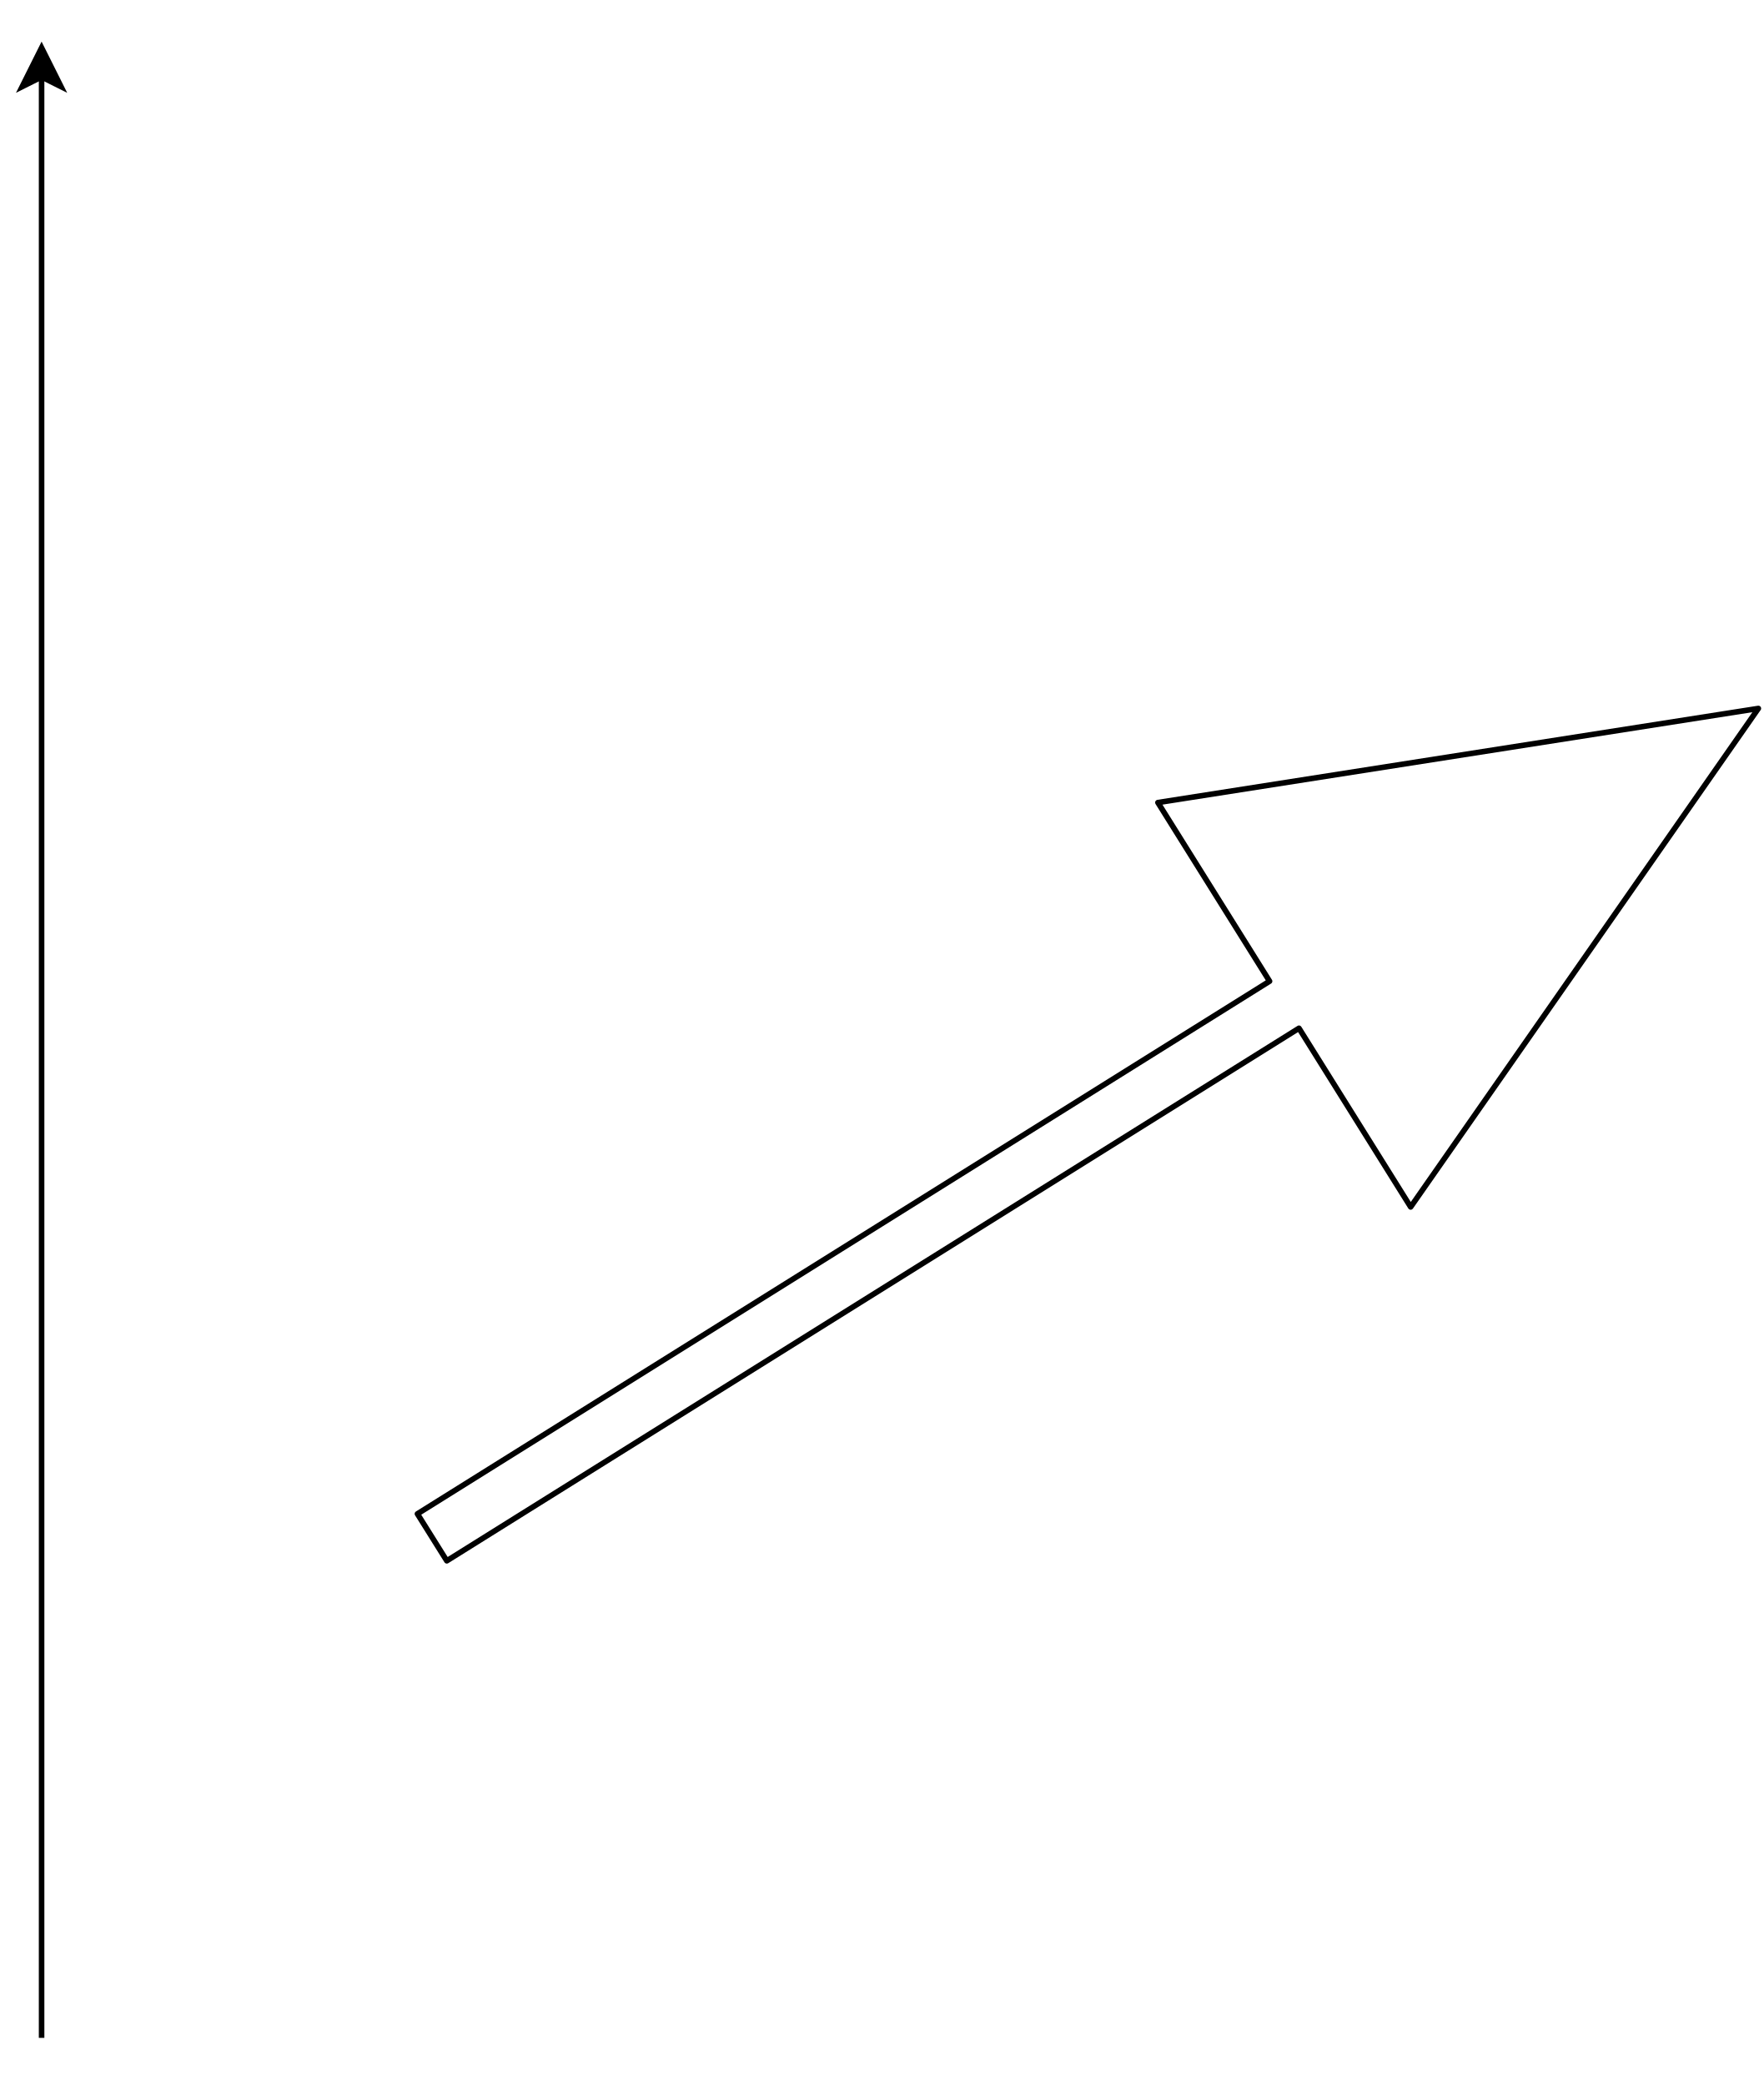
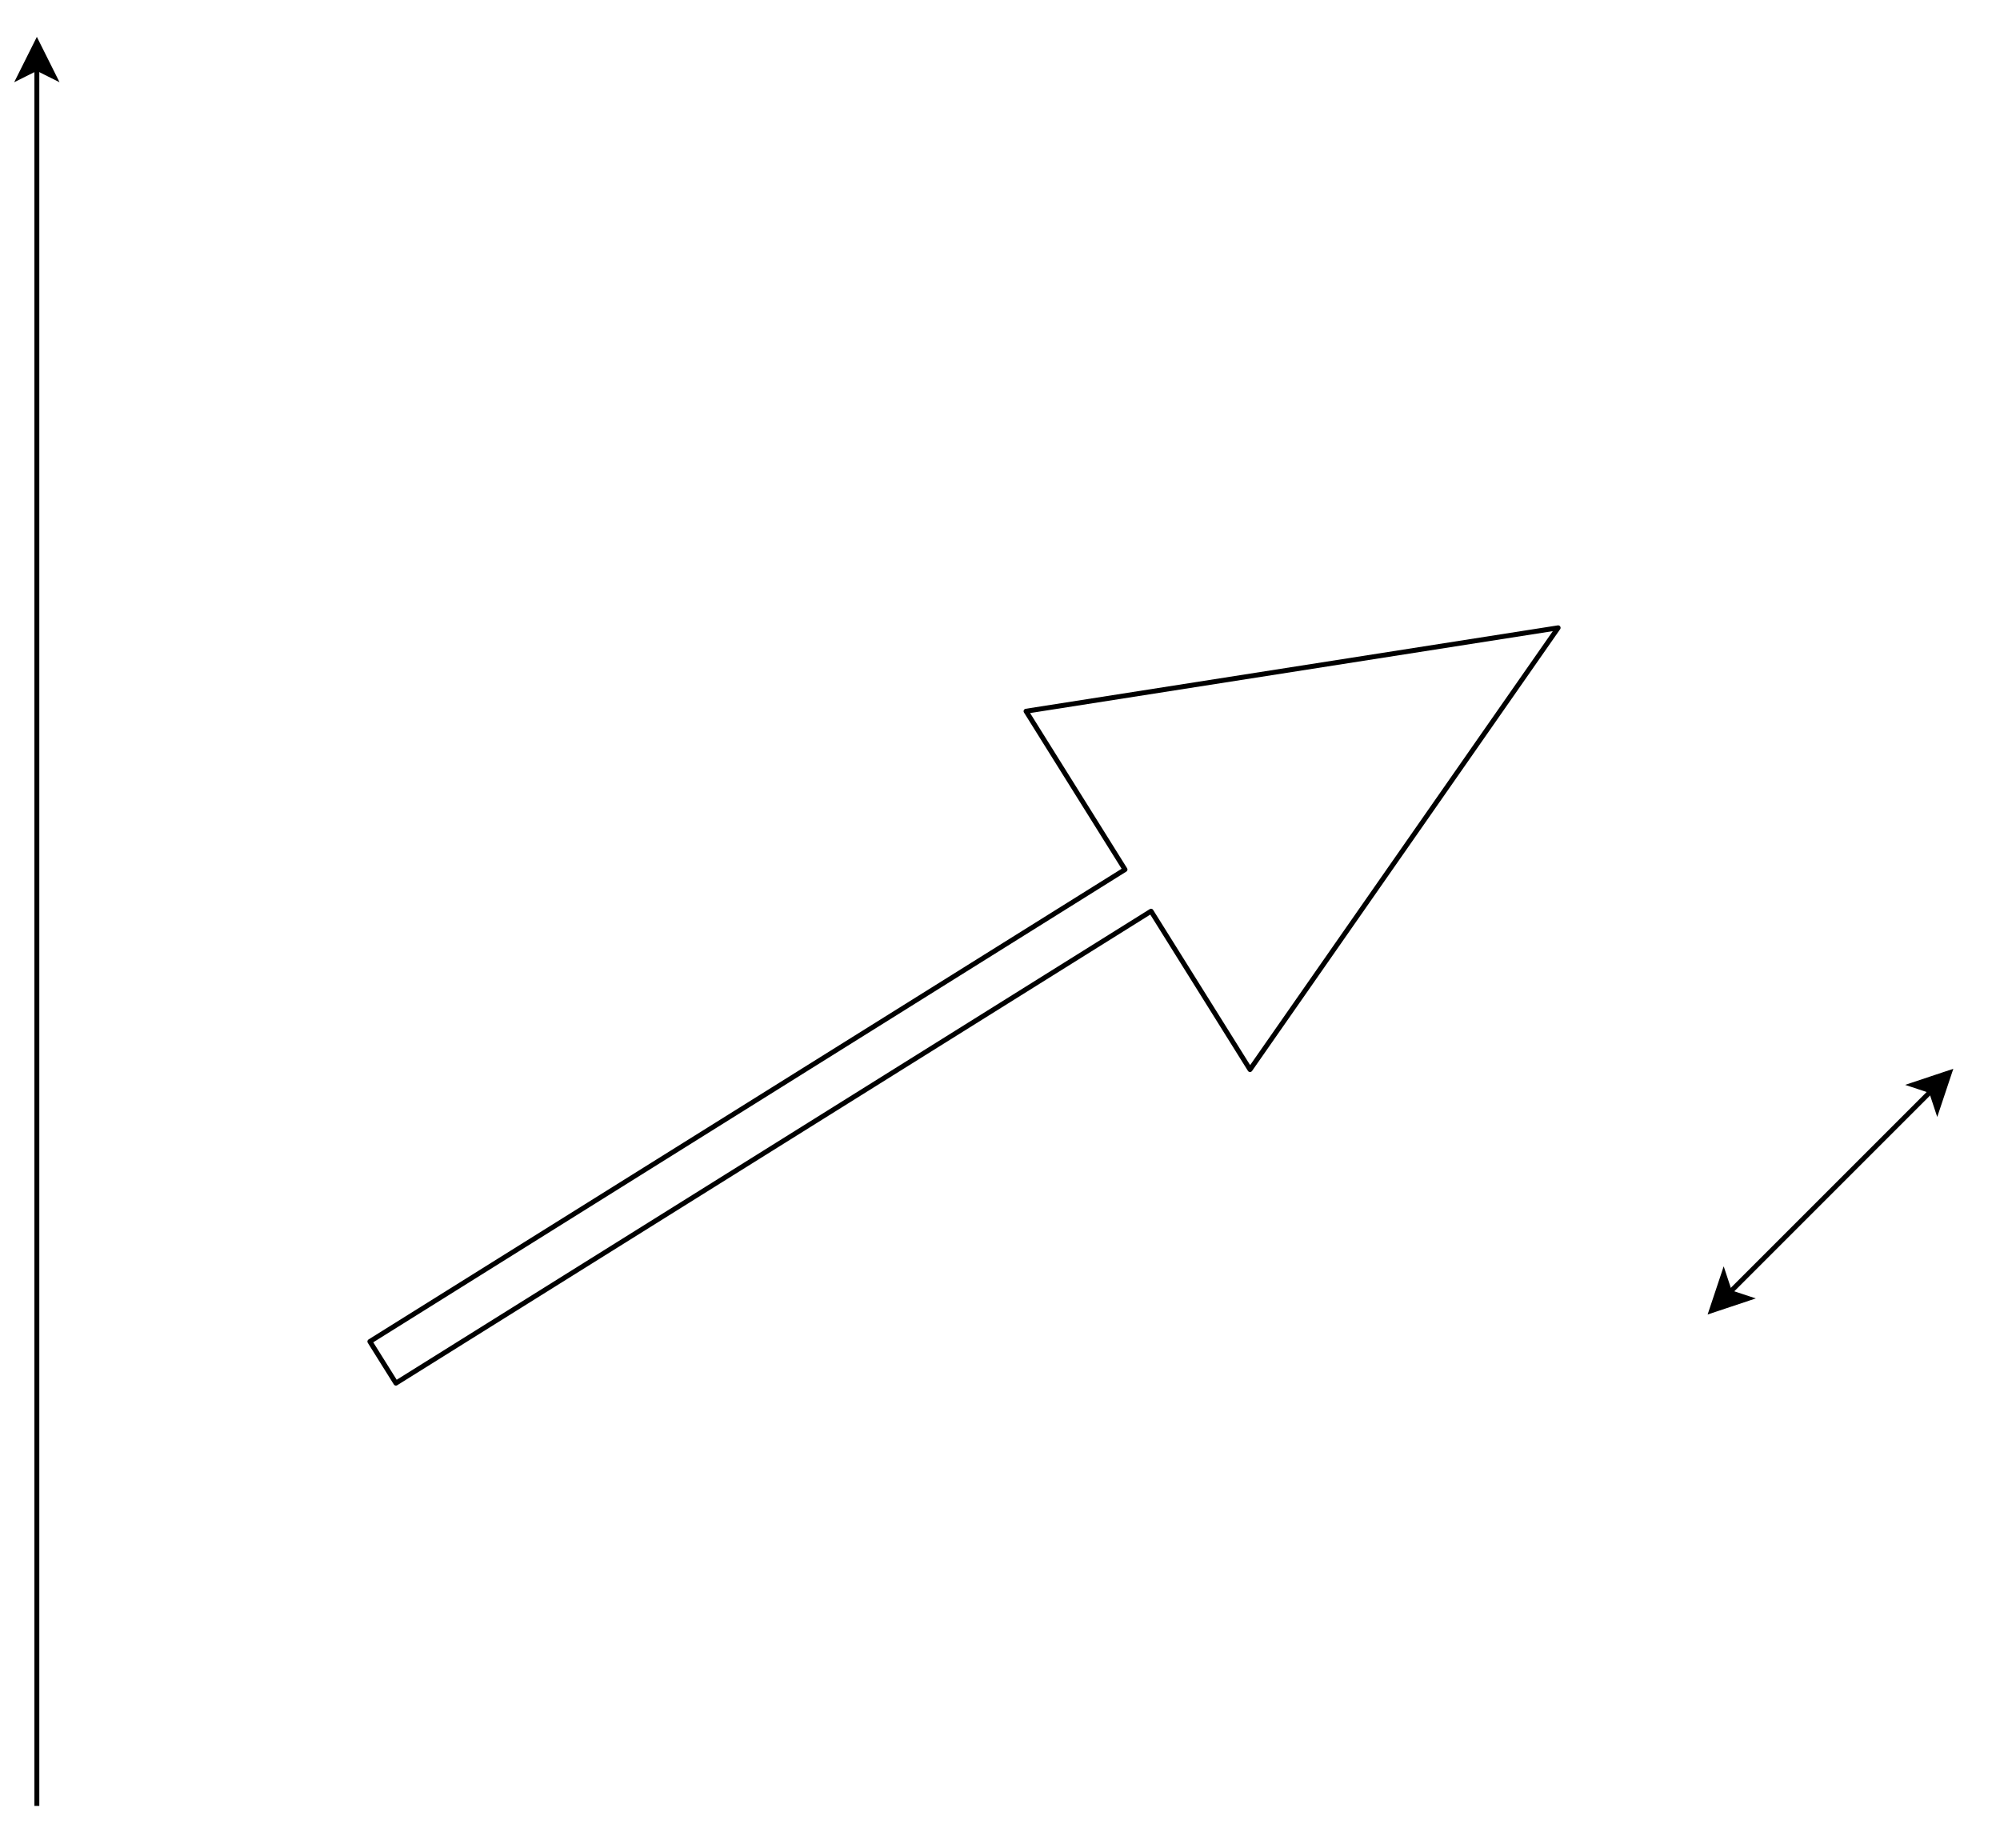
- <svg xmlns="http://www.w3.org/2000/svg" version="1.1" width="318px" height="376px" viewBox="-0.5 -0.5 318 376" content="&lt;mxfile host=&quot;app.diagrams.net&quot; modified=&quot;2021-06-18T18:10:41.151Z&quot; agent=&quot;5.0 (X11; Linux x86_64) AppleWebKit/537.36 (KHTML, like Gecko) Chrome/91.0.447.114 Safari/537.36&quot; etag=&quot;V_UEAze92c-Ahdg2jA27&quot; version=&quot;14.8.0&quot; type=&quot;github&quot;&gt;&lt;diagram id=&quot;esS2HNG6KFydLUVkfevG&quot; name=&quot;Page-1&quot;&gt;1ZRRT8IwEMc/zR4x28qEPQoCJobEhAd9M3U9tsZuXboCg09vZ6+MZjGo8cWX5frr9Xr9/9sFZF62K0XrYi0ZiCAOWRuQ+yCOp5PUfDtwtCAhUwtyxZlFUQ82/AQIQ6Q7zqDxErWUQvPah5msKsi0x6hS8uCnbaXwd61pDgOwyagY0mfOdIH0Ngz7iQfgeYFbp26ipC4ZQVNQJg8XiCwCMldSahuV7RxEp53Txa5bfjF7bkxBpb+zYLueZqdRukhfq8e2eIeXt+VmFNsqeyp2eGBsVh+dAlCxu05IM8oEbRqeBWRW6FIYEJlw2Ae2BsyTFrtagSxBq6NJOPSCJihScSGlYwoE1XzvG0LR1/xc7rzDk+Smkzh0VxDL4AUcO4NchUbuVAa46FK/a3X8MpqqHPSgjAkuztyjT3N+YNT4ulHmgtVduBXQomOza+aZeXetJ4kd4xsk5Cae/AN7o8T3hUS/9JekfiHzxv/IYTPsn7lN7/+VZPEB&lt;/diagram&gt;&lt;/mxfile&gt;" resource="https://app.diagrams.net/#Hmikee-AI%2FBitcoin-Price-Prediction%2Fmain%2Fnew.svg">
+ <svg xmlns="http://www.w3.org/2000/svg" version="1.1" width="407px" height="376px" viewBox="-0.5 -0.5 407 376" content="&lt;mxfile host=&quot;app.diagrams.net&quot; modified=&quot;2021-06-18T18:10:46.129Z&quot; agent=&quot;5.0 (X11; Linux x86_64) AppleWebKit/537.36 (KHTML, like Gecko) Chrome/91.0.447.114 Safari/537.36&quot; etag=&quot;xp-vcX6PF6nNM1P7TxvE&quot; version=&quot;14.8.0&quot; type=&quot;github&quot;&gt;&lt;diagram id=&quot;esS2HNG6KFydLUVkfevG&quot; name=&quot;Page-1&quot;&gt;1VXRTsIwFP2aPWK2lQl7VBxoDIkRE40vpq6XraFbsSsw+HqLazfKNCDGGF+W23NvT+/O6d0cNMjKkcDzdMwJMMd3SemgK8f3+71QPbfAugIC1K+ARFBSQV4DTOgGNOhqdEEJFFah5JxJOrfBmOc5xNLCsBB8ZZdNObNPneMEWsAkxqyNPlIiU42eu26TuAaapPro0CQybIo1UKSY8NUOhCIHDQTnsoqycgBsq53Rpdo3/CJbNyYgl8dsmI778aYTRuFLflumM3h6HU46fsWyxGyhX1g3K9dGAcjJxVZItYoZLgoaO+gylRlTgKfCdh+6NSCWtLqrEfAMpFirglUjaKBFSnekNJgAhiVd2oZg7WtS09Un3HGqOvFdcwU1jb6AXWOQYSj4QsSgN+3qd4jHppFYJCBbNCrYeecG+jDnG0Z1DxulLth8G04ZlNqxy0Pmqby51r2gWusZROjM7/0De73A9gV5J/qLQptIzfhvOTwb3byJ6H4Dz6gI/AeSEuh0vBNHsVB9ySMmdM+vTzz9Kwu7/p6Fp45ot2cT1Q3+2EK1bL7UVXnzu0PROw==&lt;/diagram&gt;&lt;/mxfile&gt;" resource="https://app.diagrams.net/#Hmikee-AI%2FBitcoin-Price-Prediction%2Fmain%2Fnew.svg">
  <defs />
  <g>
    <path d="M 7 367 L 7 13.37" fill="none" stroke="#000000" stroke-miterlimit="10" pointer-events="stroke" />
    <path d="M 7 8.12 L 10.5 15.12 L 7 13.37 L 3.5 15.12 Z" fill="#000000" stroke="#000000" stroke-miterlimit="10" pointer-events="all" />
    <path d="M 80.07 280.97 L 74.77 272.5 L 228.44 176.45 L 208.3 144.23 L 316.58 127.26 L 253.88 217.16 L 233.74 184.93 Z" fill="none" stroke="#000000" stroke-linejoin="round" stroke-miterlimit="10" pointer-events="all" />
+     <path d="M 351.5 262.5 L 392.5 221.5" fill="none" stroke="#000000" stroke-miterlimit="10" pointer-events="stroke" />
+     <path d="M 347.79 266.21 L 350.27 258.78 L 351.5 262.5 L 355.22 263.73 Z" fill="#000000" stroke="#000000" stroke-miterlimit="10" pointer-events="all" />
+     <path d="M 396.21 217.79 L 393.73 225.22 L 392.5 221.5 L 388.78 220.27 Z" fill="#000000" stroke="#000000" stroke-miterlimit="10" pointer-events="all" />
  </g>
</svg>
